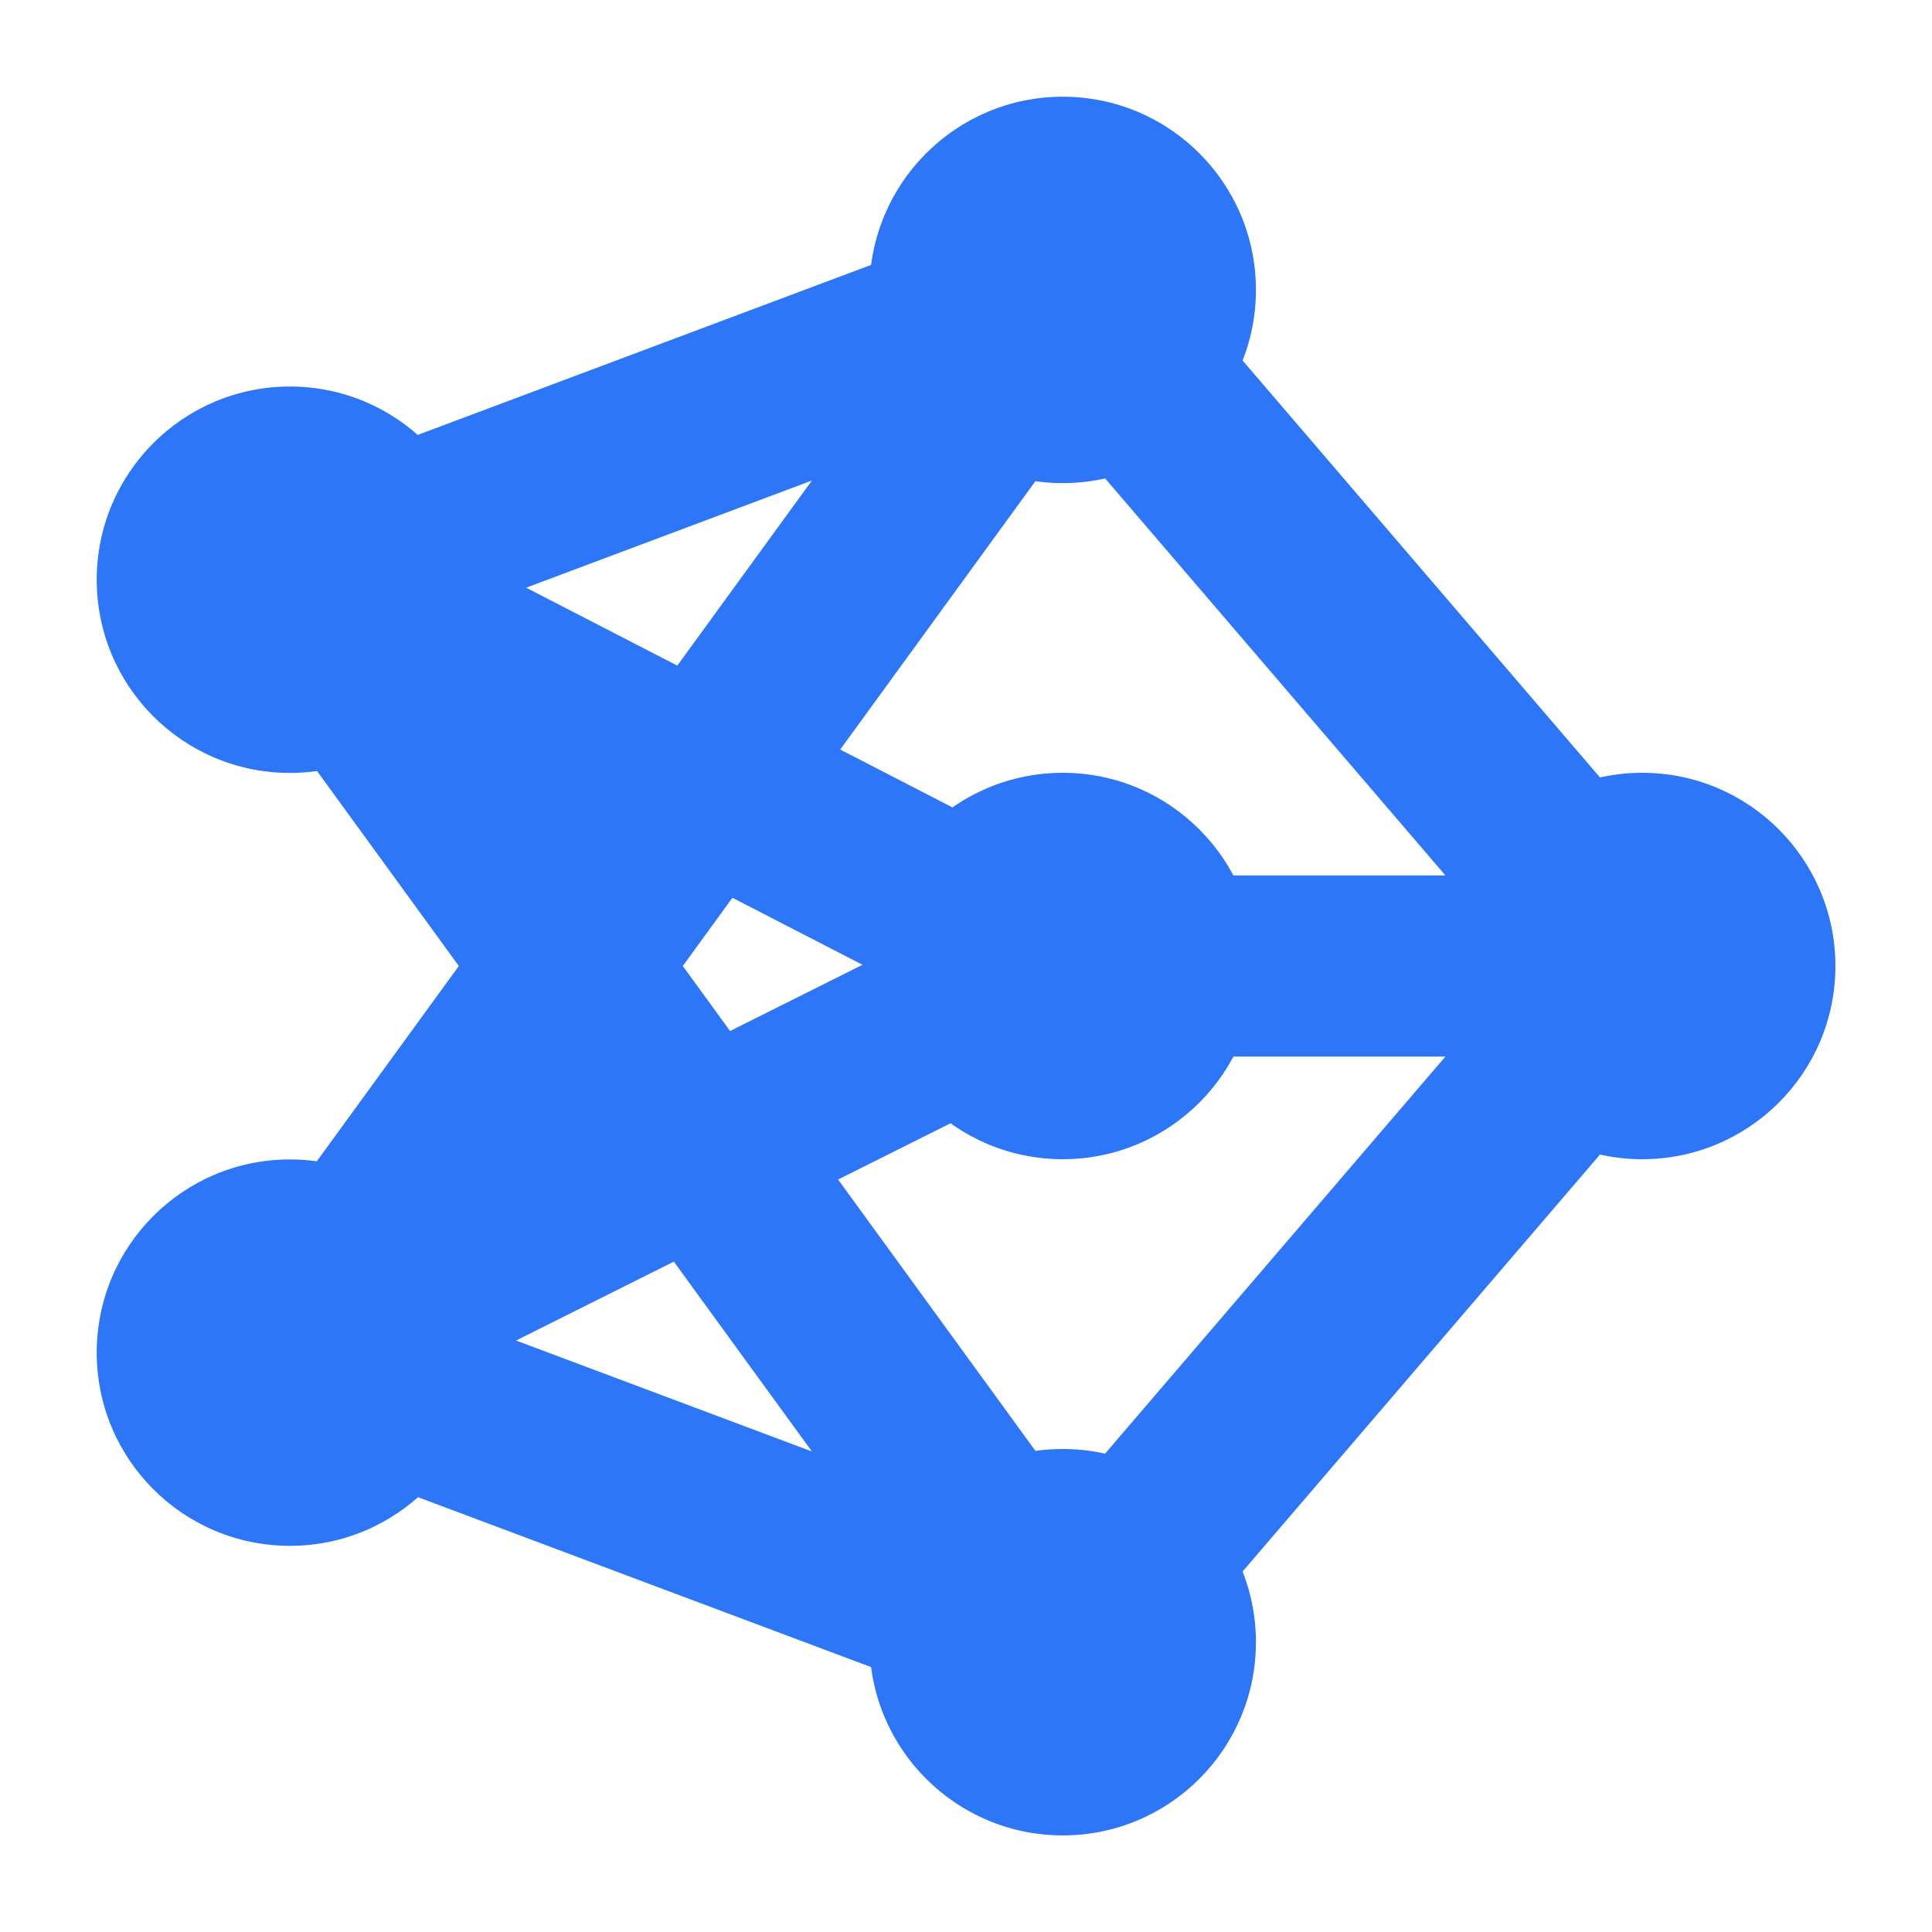
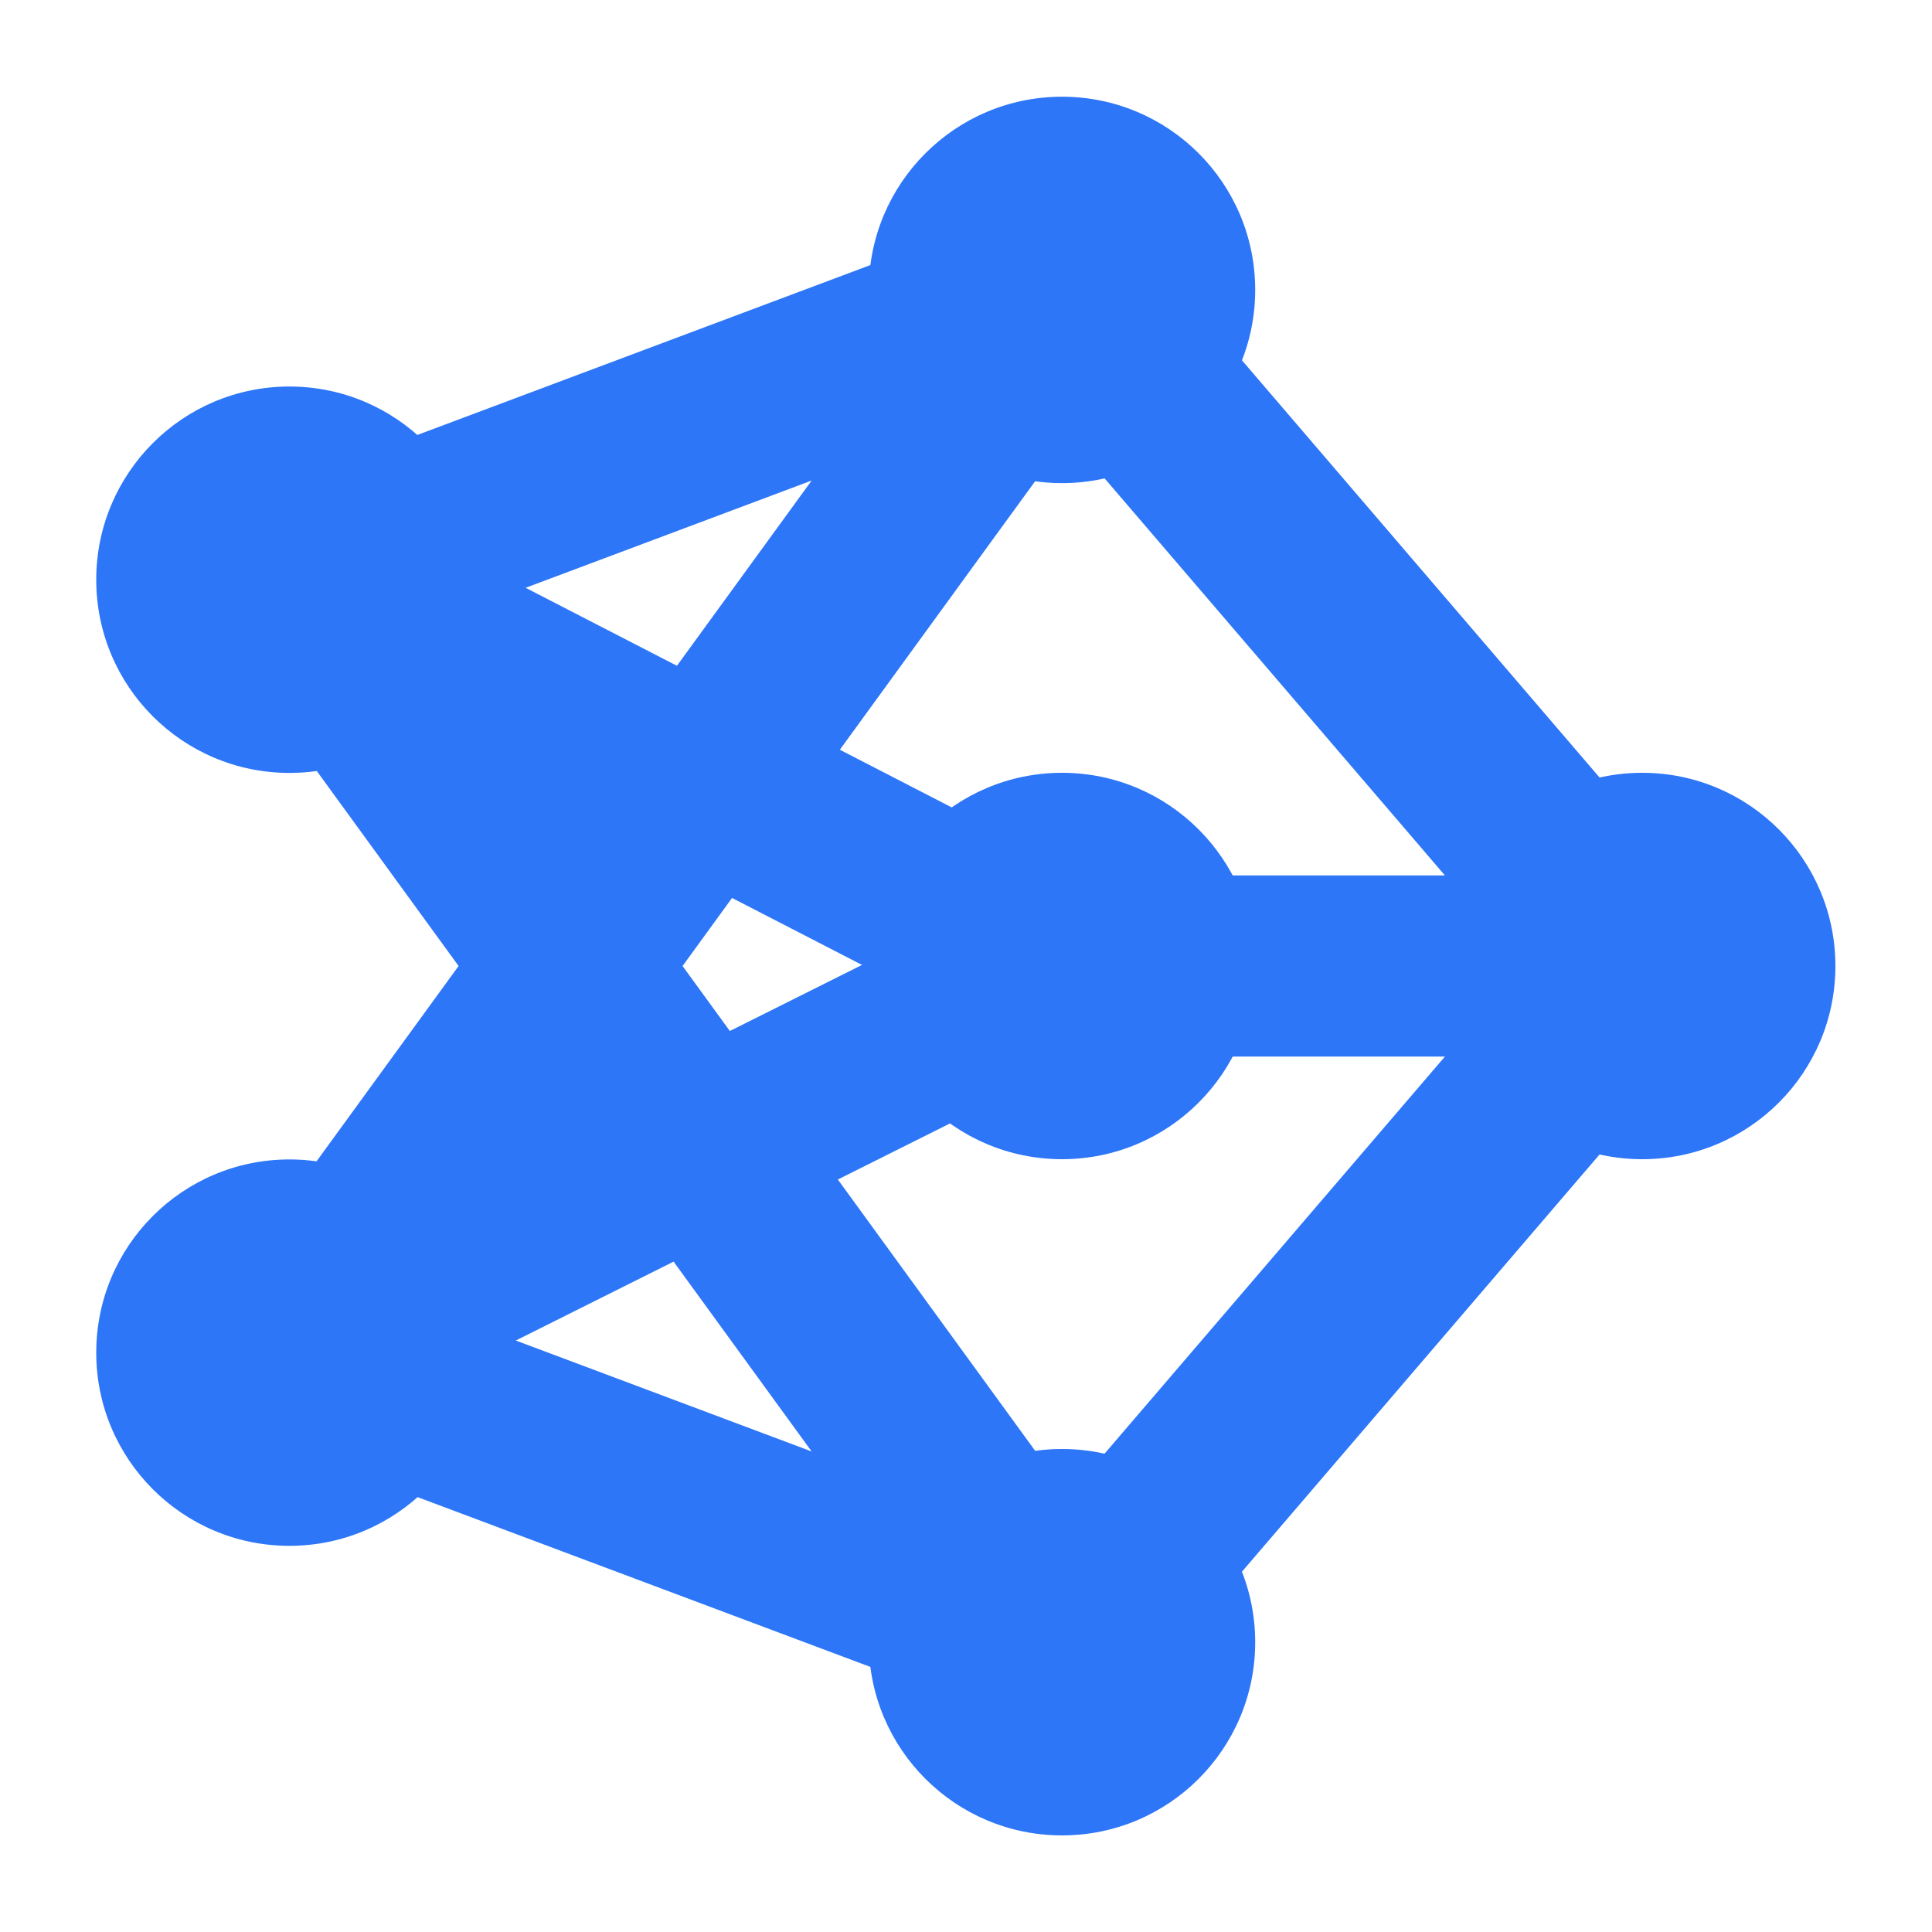
- <svg xmlns="http://www.w3.org/2000/svg" width="16" height="16" viewBox="0 0 16 16" fill="none">
-   <path d="M2.401 6.401C3.284 6.401 4.001 5.685 4.001 4.801C4.001 3.918 3.284 3.201 2.401 3.201C1.517 3.201 0.801 3.918 0.801 4.801C0.801 5.685 1.517 6.401 2.401 6.401Z" fill="#2D76F8" />
-   <path d="M2.401 12.802C3.284 12.802 4.001 12.085 4.001 11.202C4.001 10.318 3.284 9.602 2.401 9.602C1.517 9.602 0.801 10.318 0.801 11.202C0.801 12.085 1.517 12.802 2.401 12.802Z" fill="#2D76F8" />
-   <path d="M8.801 4.001C9.685 4.001 10.401 3.284 10.401 2.401C10.401 1.517 9.685 0.801 8.801 0.801C7.918 0.801 7.201 1.517 7.201 2.401C7.201 3.284 7.918 4.001 8.801 4.001Z" fill="#2D76F8" />
-   <path d="M8.801 9.6C9.685 9.6 10.401 8.884 10.401 8C10.401 7.117 9.685 6.4 8.801 6.4C7.918 6.4 7.201 7.117 7.201 8C7.201 8.884 7.918 9.6 8.801 9.6Z" fill="#2D76F8" />
-   <path d="M8.801 15.2C9.685 15.2 10.401 14.484 10.401 13.6C10.401 12.716 9.685 12 8.801 12C7.918 12 7.201 12.716 7.201 13.6C7.201 14.484 7.918 15.2 8.801 15.2Z" fill="#2D76F8" />
-   <path d="M13.6 9.6C14.484 9.6 15.2 8.884 15.2 8C15.2 7.117 14.484 6.4 13.6 6.4C12.716 6.4 12 7.117 12 8C12 8.884 12.716 9.6 13.6 9.6Z" fill="#2D76F8" />
-   <path d="M8.801 2.4L13.601 8M13.601 8L8.801 13.6M13.601 8H8.801" stroke="#2D76F8" stroke-width="1.5" stroke-miterlimit="10" />
-   <path d="M2.4 11.2L8.8 2.4L2.4 4.8L8.8 13.6L2.4 11.2ZM2.4 11.2L8.8 8" stroke="#2D76F8" stroke-width="1.5" stroke-miterlimit="10" stroke-linejoin="bevel" />
-   <path d="M2.334 4.668L8.801 8.001" stroke="#2D76F8" stroke-width="1.5" stroke-miterlimit="10" />
+ <svg xmlns="http://www.w3.org/2000/svg" width="16" height="16" viewBox="16 332 16 16" fill="none">
+   <path d="M18.397 338.401C19.28 338.401 19.997 337.685 19.997 336.801C19.997 335.918 19.28 335.201 18.397 335.201C17.513 335.201 16.797 335.918 16.797 336.801C16.797 337.685 17.513 338.401 18.397 338.401Z" fill="#2D76F8" />
+   <path d="M18.397 344.802C19.28 344.802 19.997 344.085 19.997 343.202C19.997 342.318 19.28 341.602 18.397 341.602C17.513 341.602 16.797 342.318 16.797 343.202C16.797 344.085 17.513 344.802 18.397 344.802Z" fill="#2D76F8" />
+   <path d="M24.795 336.001C25.679 336.001 26.395 335.284 26.395 334.401C26.395 333.517 25.679 332.801 24.795 332.801C23.912 332.801 23.195 333.517 23.195 334.401C23.195 335.284 23.912 336.001 24.795 336.001Z" fill="#2D76F8" />
+   <path d="M24.795 341.6C25.679 341.6 26.395 340.884 26.395 340C26.395 339.117 25.679 338.4 24.795 338.4C23.912 338.4 23.195 339.117 23.195 340C23.195 340.884 23.912 341.6 24.795 341.6Z" fill="#2D76F8" />
+   <path d="M24.795 347.2C25.679 347.2 26.395 346.484 26.395 345.6C26.395 344.716 25.679 344 24.795 344C23.912 344 23.195 344.716 23.195 345.6C23.195 346.484 23.912 347.2 24.795 347.2Z" fill="#2D76F8" />
+   <path d="M29.6 341.6C30.484 341.6 31.2 340.884 31.2 340C31.2 339.117 30.484 338.4 29.6 338.4C28.716 338.4 28 339.117 28 340C28 340.884 28.716 341.6 29.6 341.6Z" fill="#2D76F8" />
+   <path d="M24.797 345.6L29.597 340L24.797 334.4M29.597 340H24.797" stroke="#2D76F8" stroke-width="1.5" stroke-miterlimit="10" />
+   <path d="M18.398 343.2L24.798 334.4L18.398 336.8L24.798 345.6L18.398 343.2ZM18.398 343.2L24.798 340" stroke="#2D76F8" stroke-width="1.5" stroke-miterlimit="10" stroke-linejoin="bevel" />
+   <path d="M18.328 336.668L24.795 340.001" stroke="#2D76F8" stroke-width="1.5" stroke-miterlimit="10" />
</svg>
